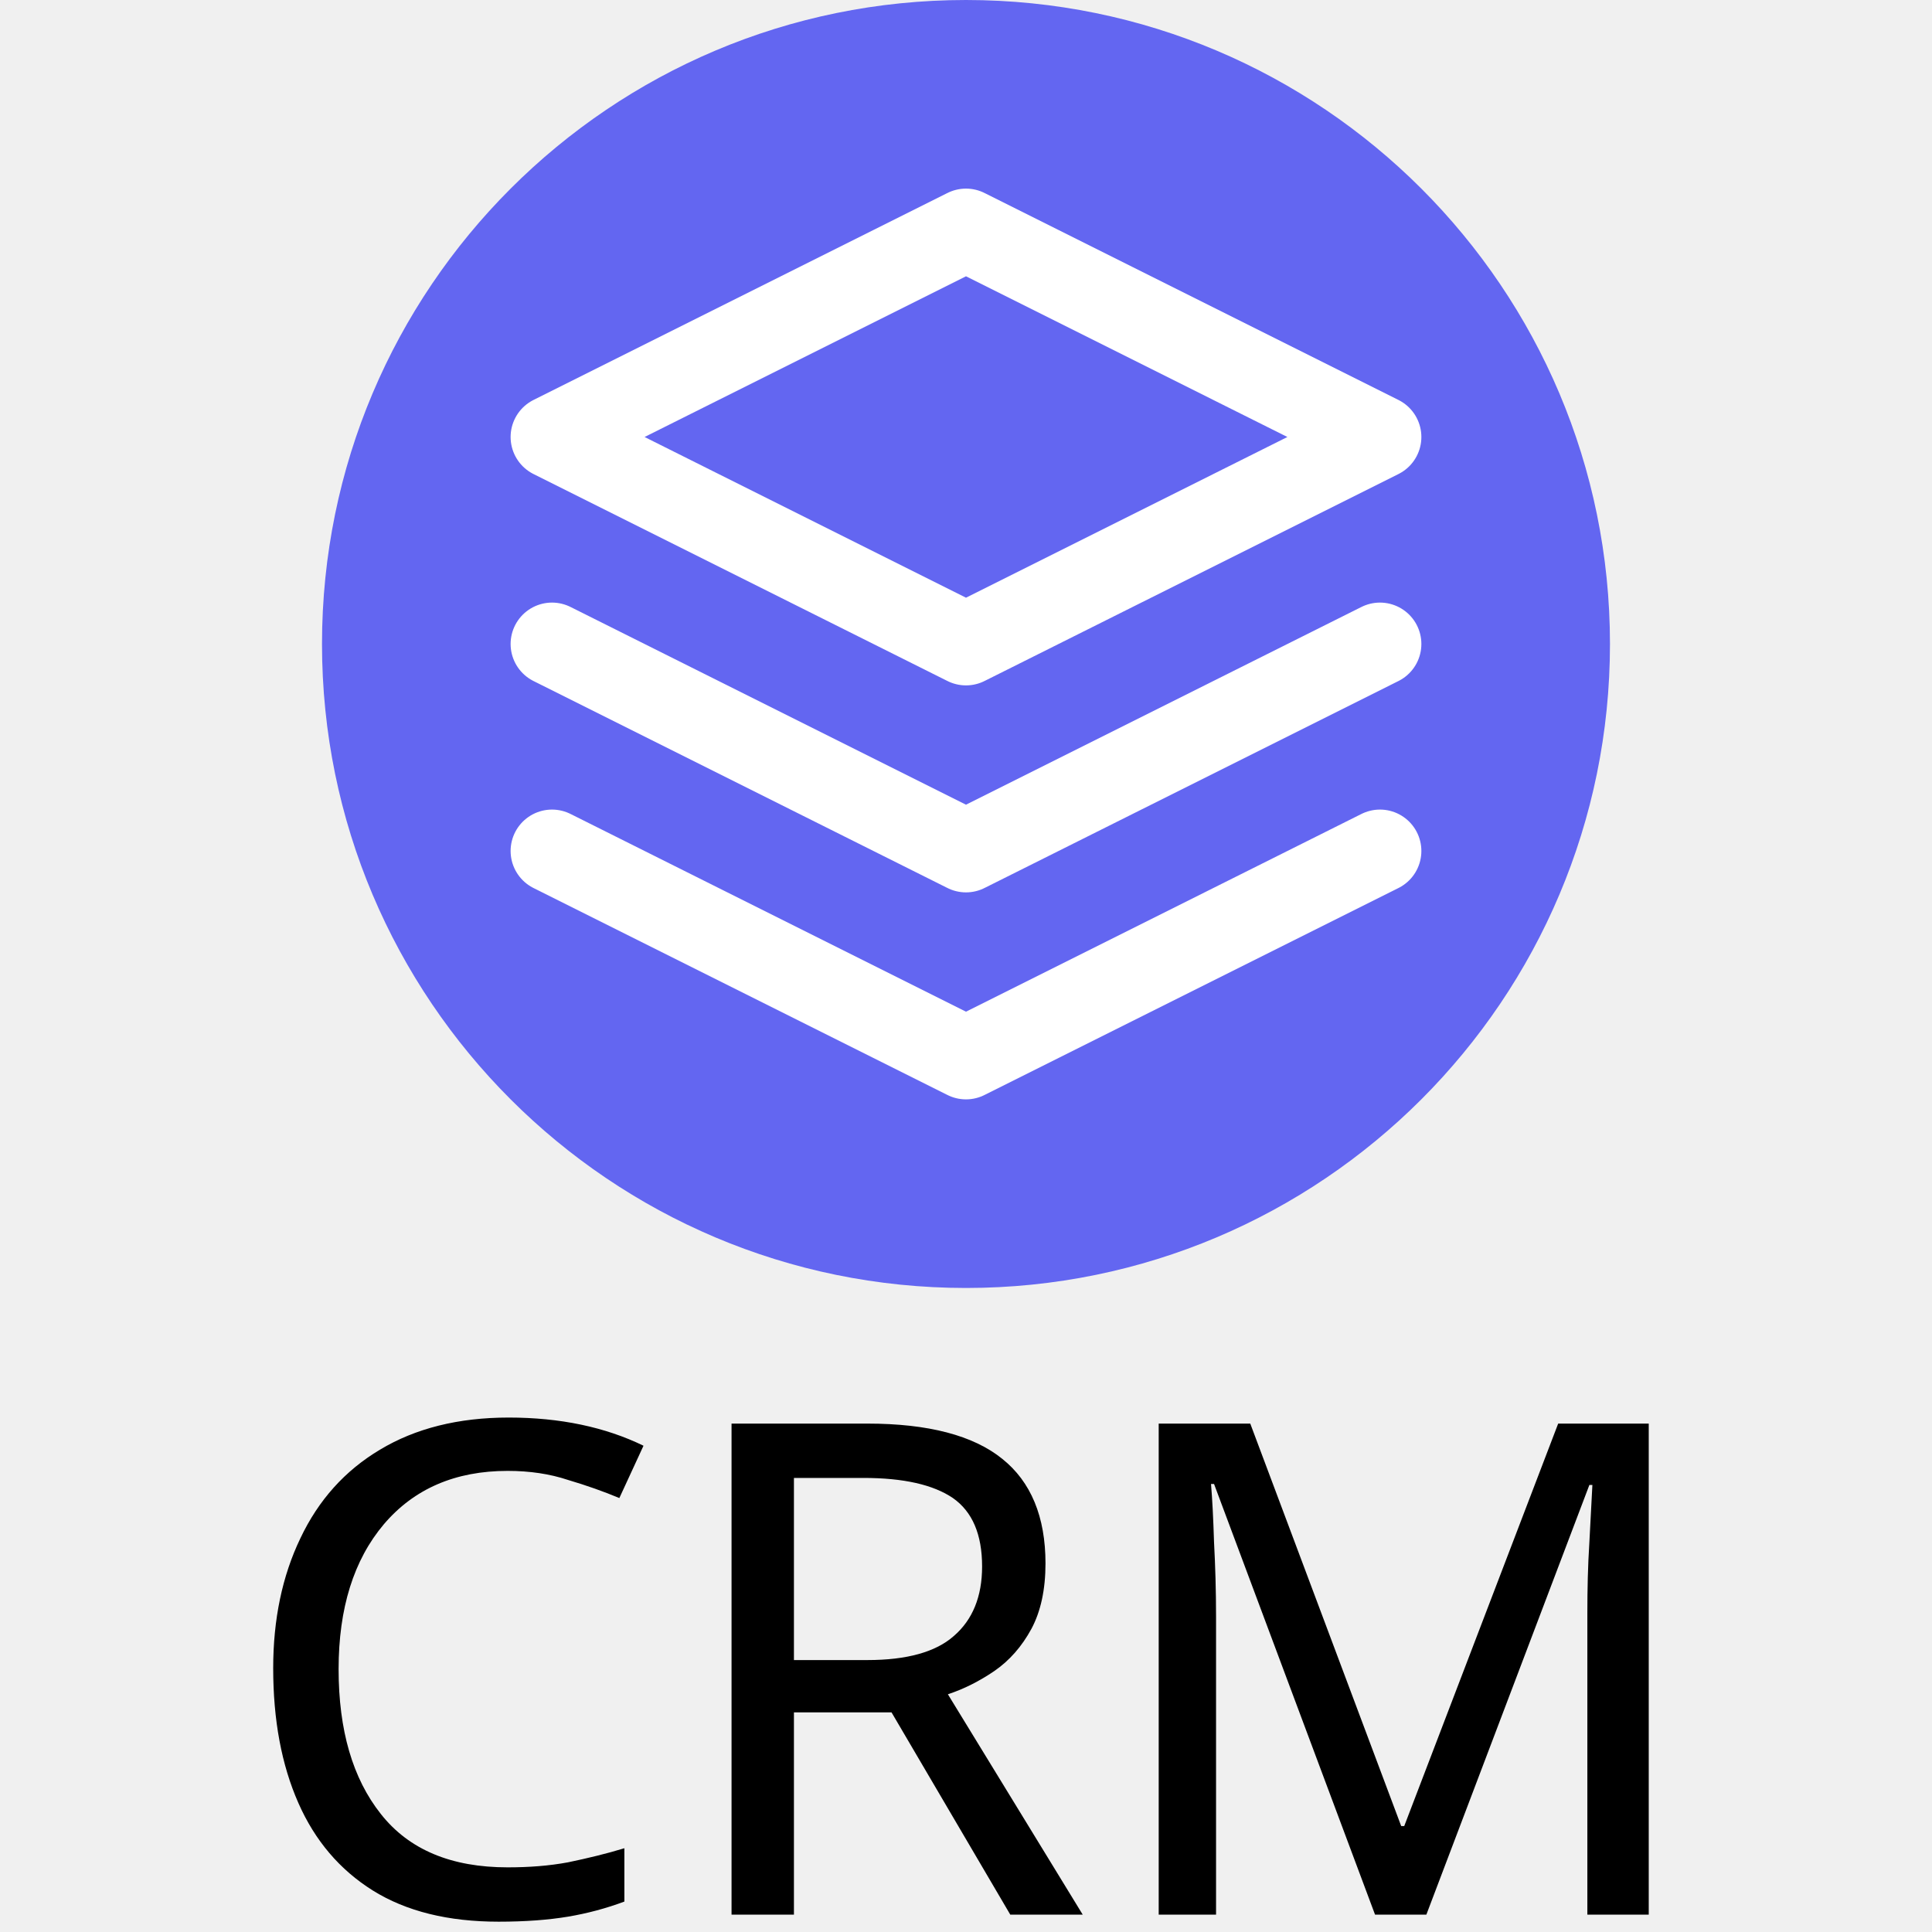
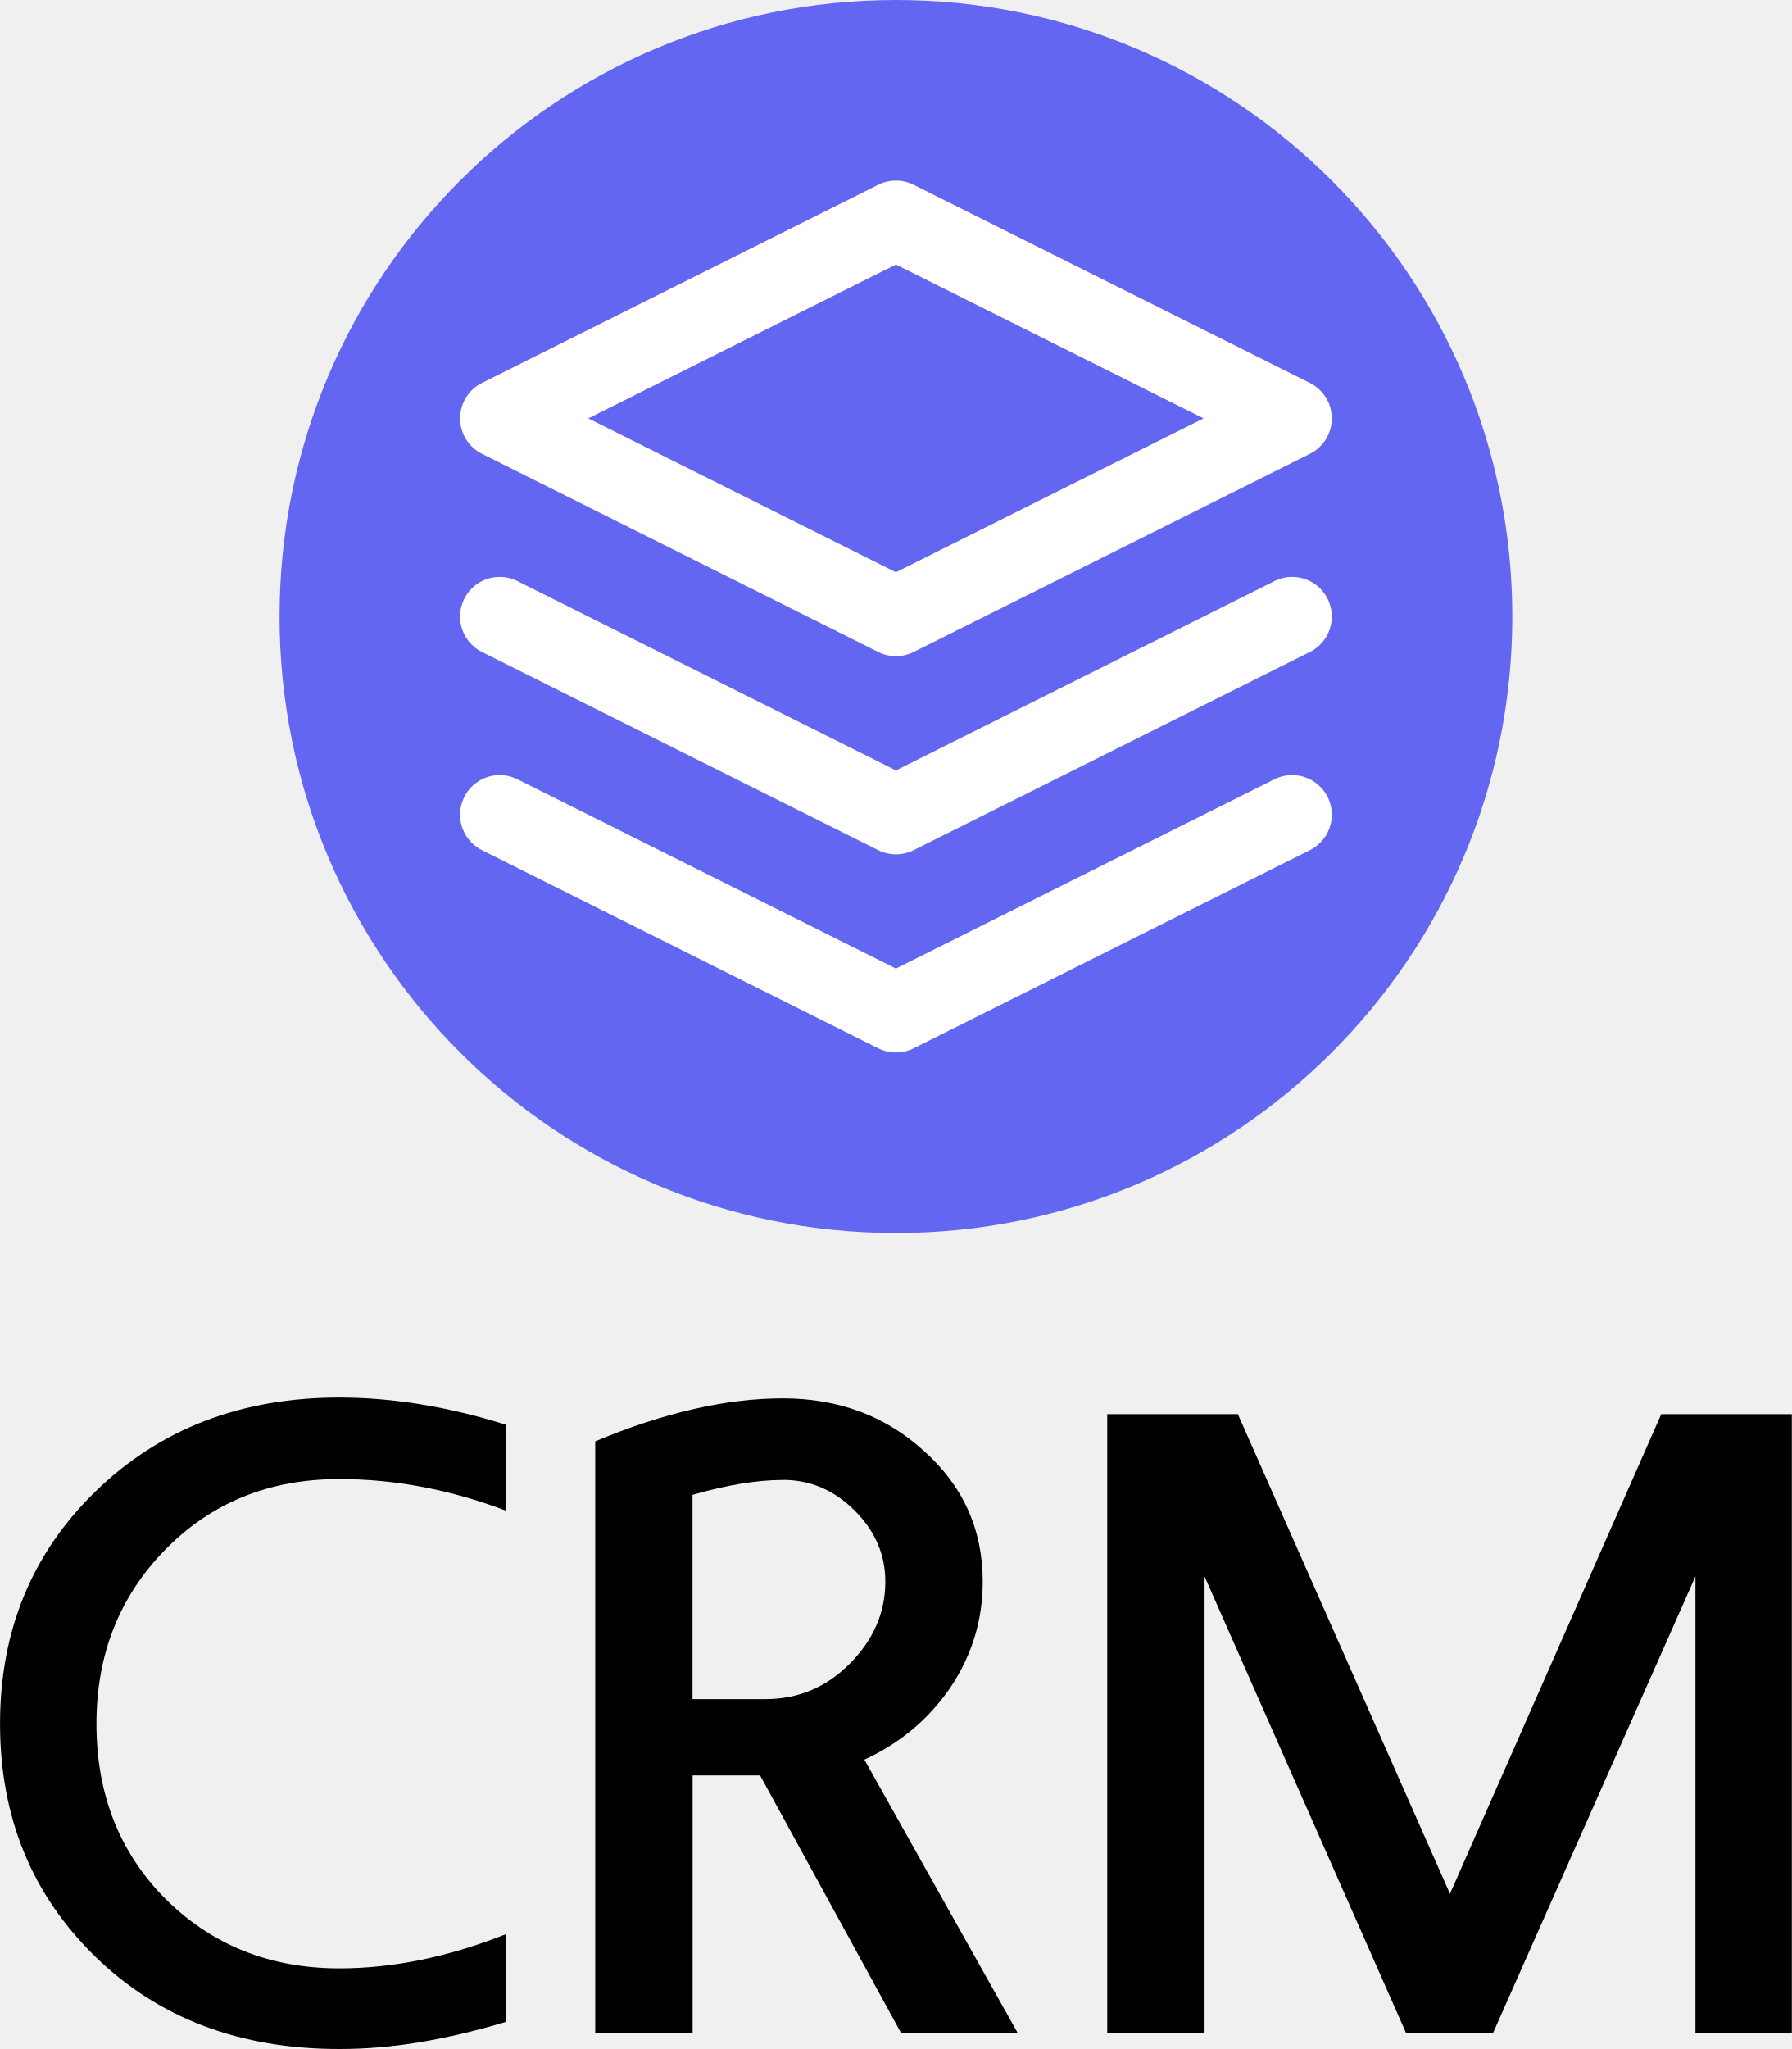
- <svg xmlns="http://www.w3.org/2000/svg" fill="none" stroke="currentColor" stroke-linecap="round" stroke-linejoin="round" stroke-width="2" class="w-10 h-10 text-white p-2 bg-indigo-500 rounded-full" viewBox="0 0 30 30" version="1.1" id="svg4" width="30" height="30">
+ <svg xmlns="http://www.w3.org/2000/svg" fill="none" stroke="currentColor" stroke-linecap="round" stroke-linejoin="round" stroke-width="2" class="w-10 h-10 text-white p-2 bg-indigo-500 rounded-full" viewBox="0 0 21.803 24.925" version="1.1" id="svg4" width="21.803" height="24.925">
  <defs id="defs8" />
-   <g id="g1516" transform="matrix(0.6428264,0,0,0.6428264,5,0)">
+   <g id="g1516" transform="matrix(0.4821198,0,0,0.4821198,3.4015,0)">
    <circle style="fill:#6366f1;fill-opacity:1;stroke:none;stroke-width:5.625;stroke-dasharray:none" id="path1569" cx="15.556" cy="15.556" r="15.556" />
    <path d="m 15.556,5.556 -10,5 10,5 10,-5 z m -10,15 10,5 10,-5 m -20,-5 10,5 10,-5" id="path2" style="stroke:#ffffff" />
  </g>
-   <text xml:space="preserve" style="font-style:normal;font-variant:normal;font-weight:normal;font-stretch:normal;font-size:10.667px;line-height:0px;font-family:'For the love of hate';-inkscape-font-specification:'For the love of hate, Normal';font-variant-ligatures:normal;font-variant-caps:normal;font-variant-numeric:normal;font-variant-east-asian:normal;fill:#ffffff;stroke:#ffffff;stroke-width:5.625" x="3.586" y="29.733" id="text4032">
-     <tspan id="tspan4030" x="3.586" y="29.733" style="font-style:normal;font-variant:normal;font-weight:normal;font-stretch:normal;font-size:10.667px;font-family:'For the love of hate';-inkscape-font-specification:'For the love of hate, Normal';font-variant-ligatures:normal;font-variant-caps:normal;font-variant-numeric:normal;font-variant-east-asian:normal;fill:#000000;stroke:none">CRM</tspan>
-   </text>
+   <g aria-label="CRM" id="text4032" style="font-size:10.667px;line-height:0px;font-family:'For the love of hate';-inkscape-font-specification:'For the love of hate, Normal';fill:#ffffff;stroke:#ffffff;stroke-width:5.625" transform="translate(-4.0985,-5)">
+     <path d="m 8.227,29.925 q -1.813,0 -2.965,-1.12 -1.163,-1.131 -1.163,-2.837 0,-1.696 1.163,-2.827 1.173,-1.141 2.965,-1.141 0.971,0 2.027,0.331 v 1.045 q -1.013,-0.384 -2.027,-0.384 -1.28,0 -2.123,0.864 -0.832,0.853 -0.832,2.112 0,1.28 0.832,2.123 0.853,0.853 2.123,0.853 0.981,0 2.027,-0.416 v 1.067 q -0.533,0.16 -1.035,0.245 -0.501,0.085 -0.992,0.085 z" style="fill:#000000;stroke:none" id="path343" />
+     <path d="m 15.064,29.733 -1.717,-3.136 h -0.821 v 3.136 H 11.341 v -7.2 q 1.248,-0.523 2.283,-0.523 1.013,0 1.717,0.64 0.715,0.64 0.715,1.589 0,0.704 -0.395,1.291 -0.395,0.576 -1.045,0.875 l 1.867,3.328 z M 13.624,23.003 q -0.469,0 -1.099,0.181 v 2.485 h 0.885 q 0.597,0 1.024,-0.427 0.437,-0.437 0.437,-1.003 0,-0.491 -0.373,-0.864 -0.373,-0.373 -0.875,-0.373 z" style="fill:#000000;stroke:none" id="path345" />
+     <path d="m 24.728,29.733 v -5.557 l -2.464,5.557 h -1.056 l -2.453,-5.557 v 5.557 h -1.184 v -7.531 h 1.589 l 2.581,5.835 2.571,-5.835 h 1.589 v 7.531 z" style="fill:#000000;stroke:none" id="path347" />
+   </g>
</svg>
